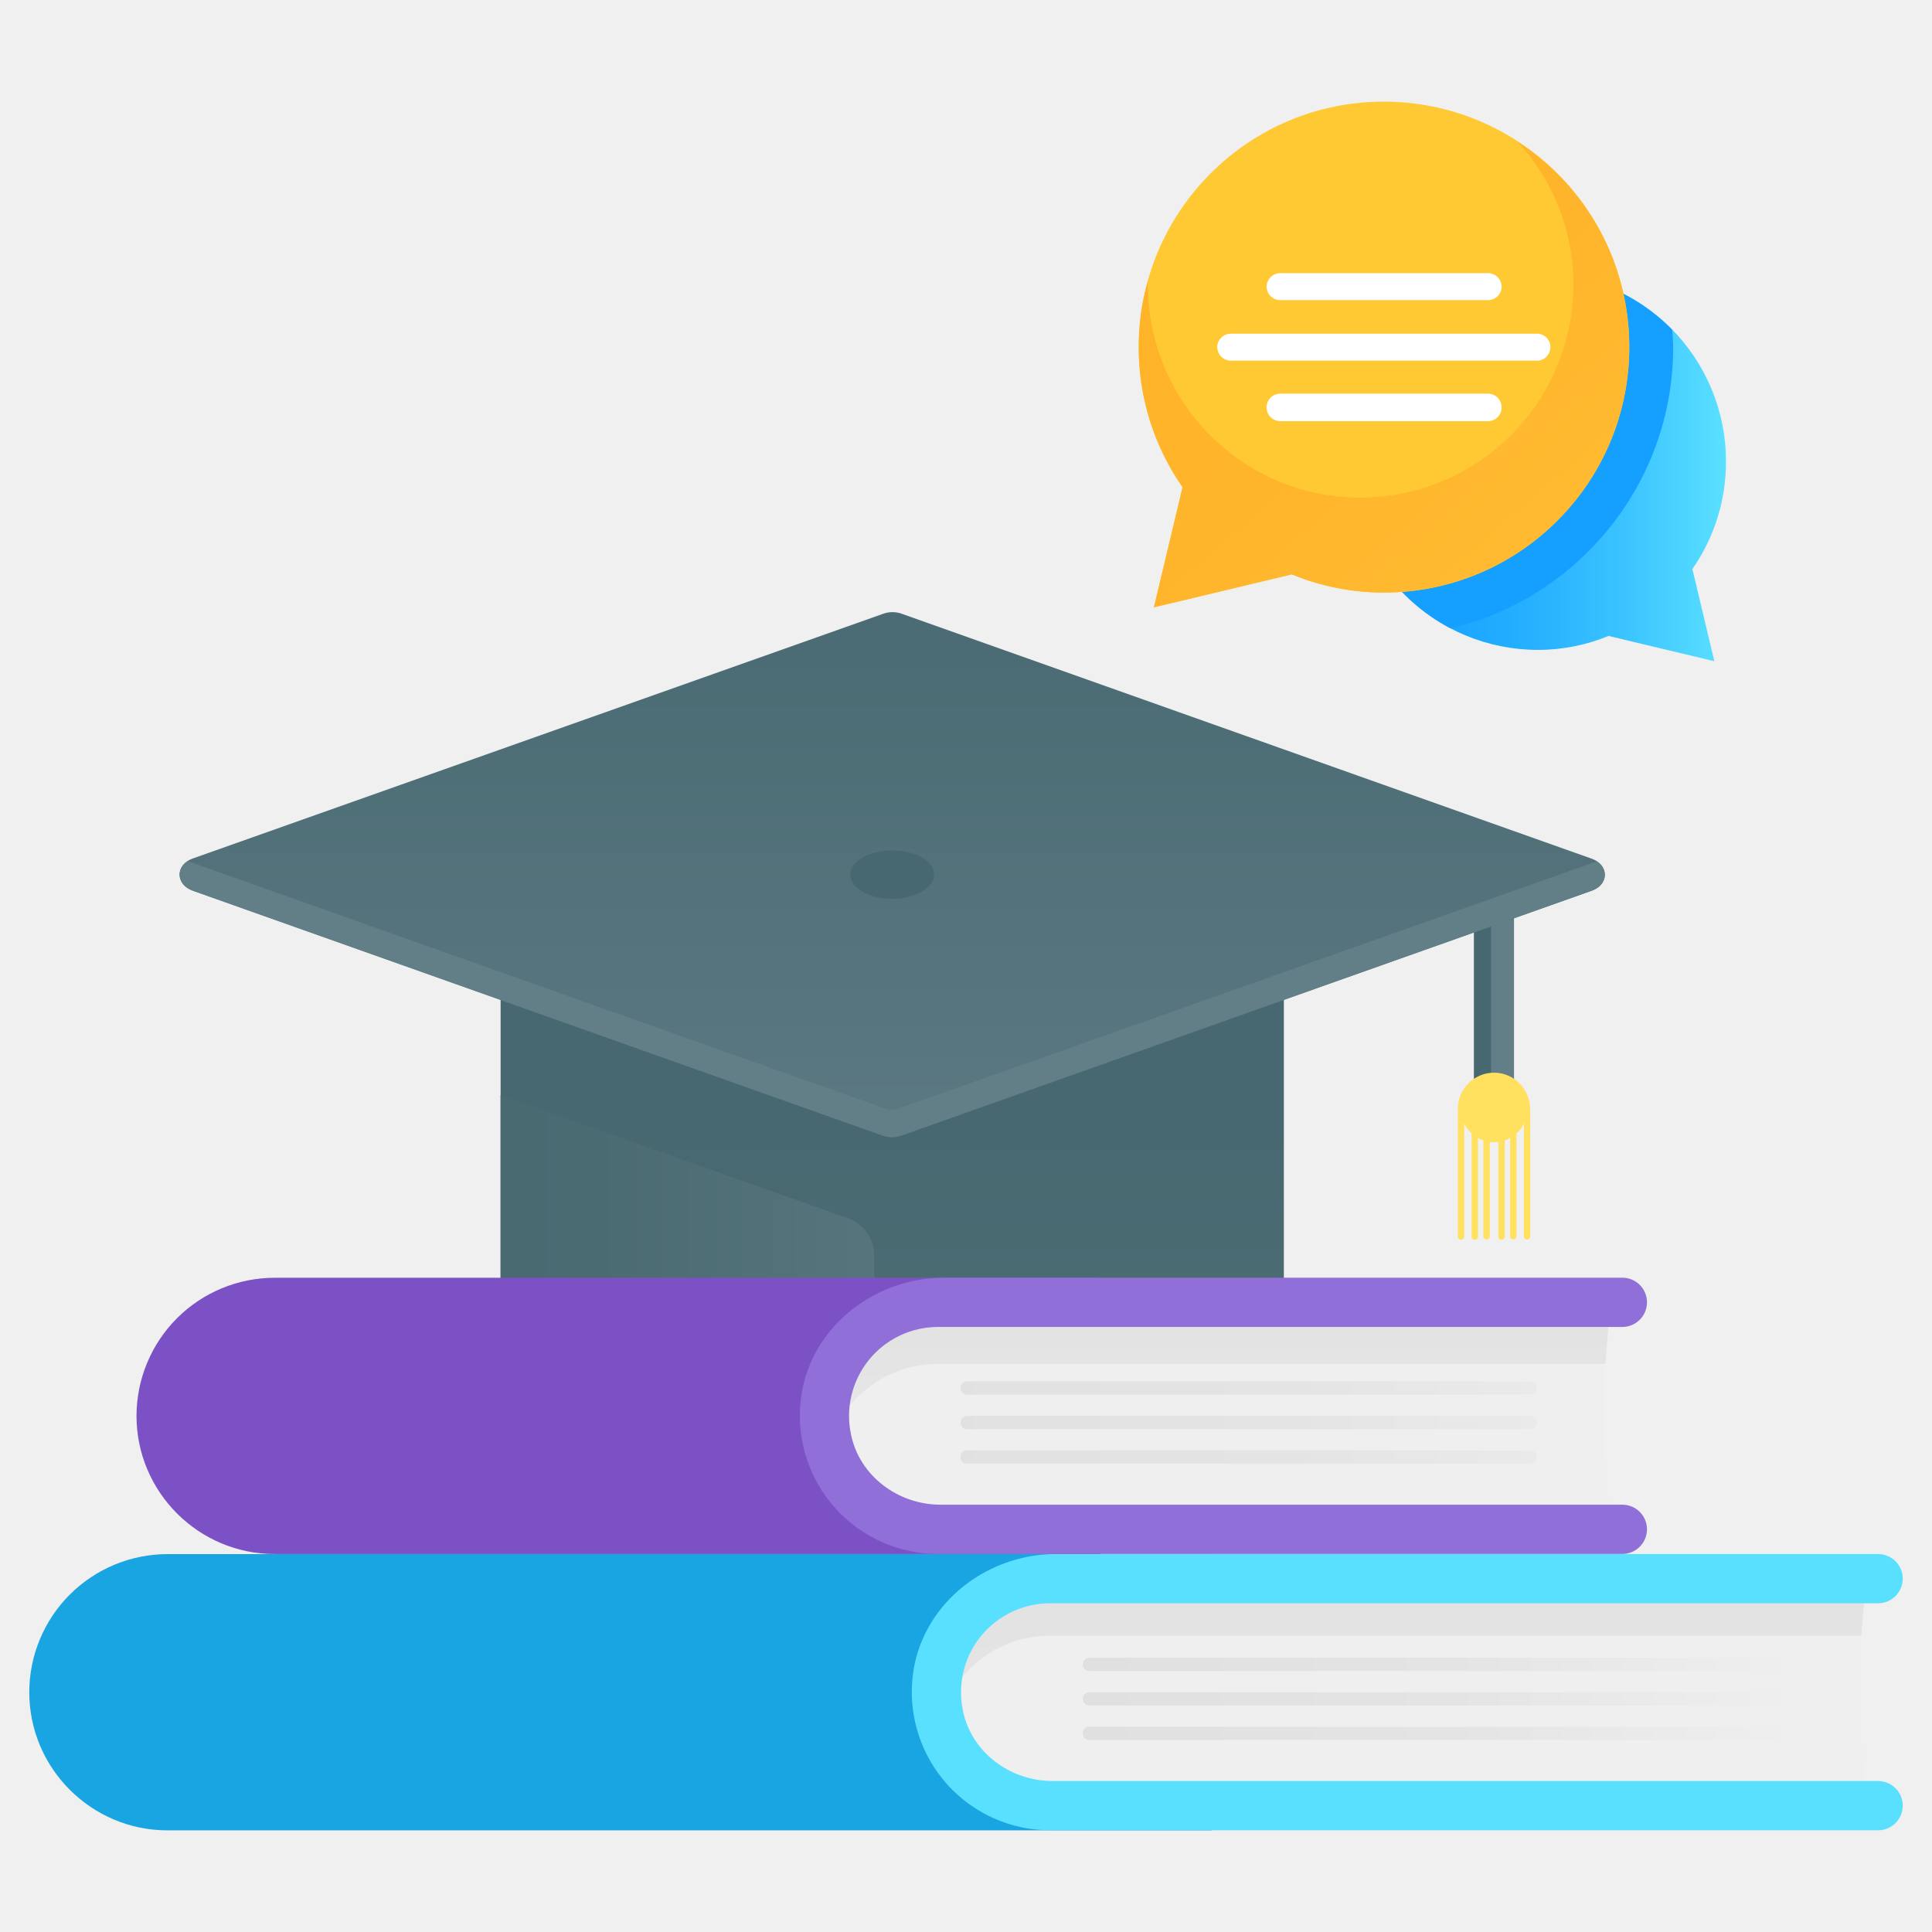
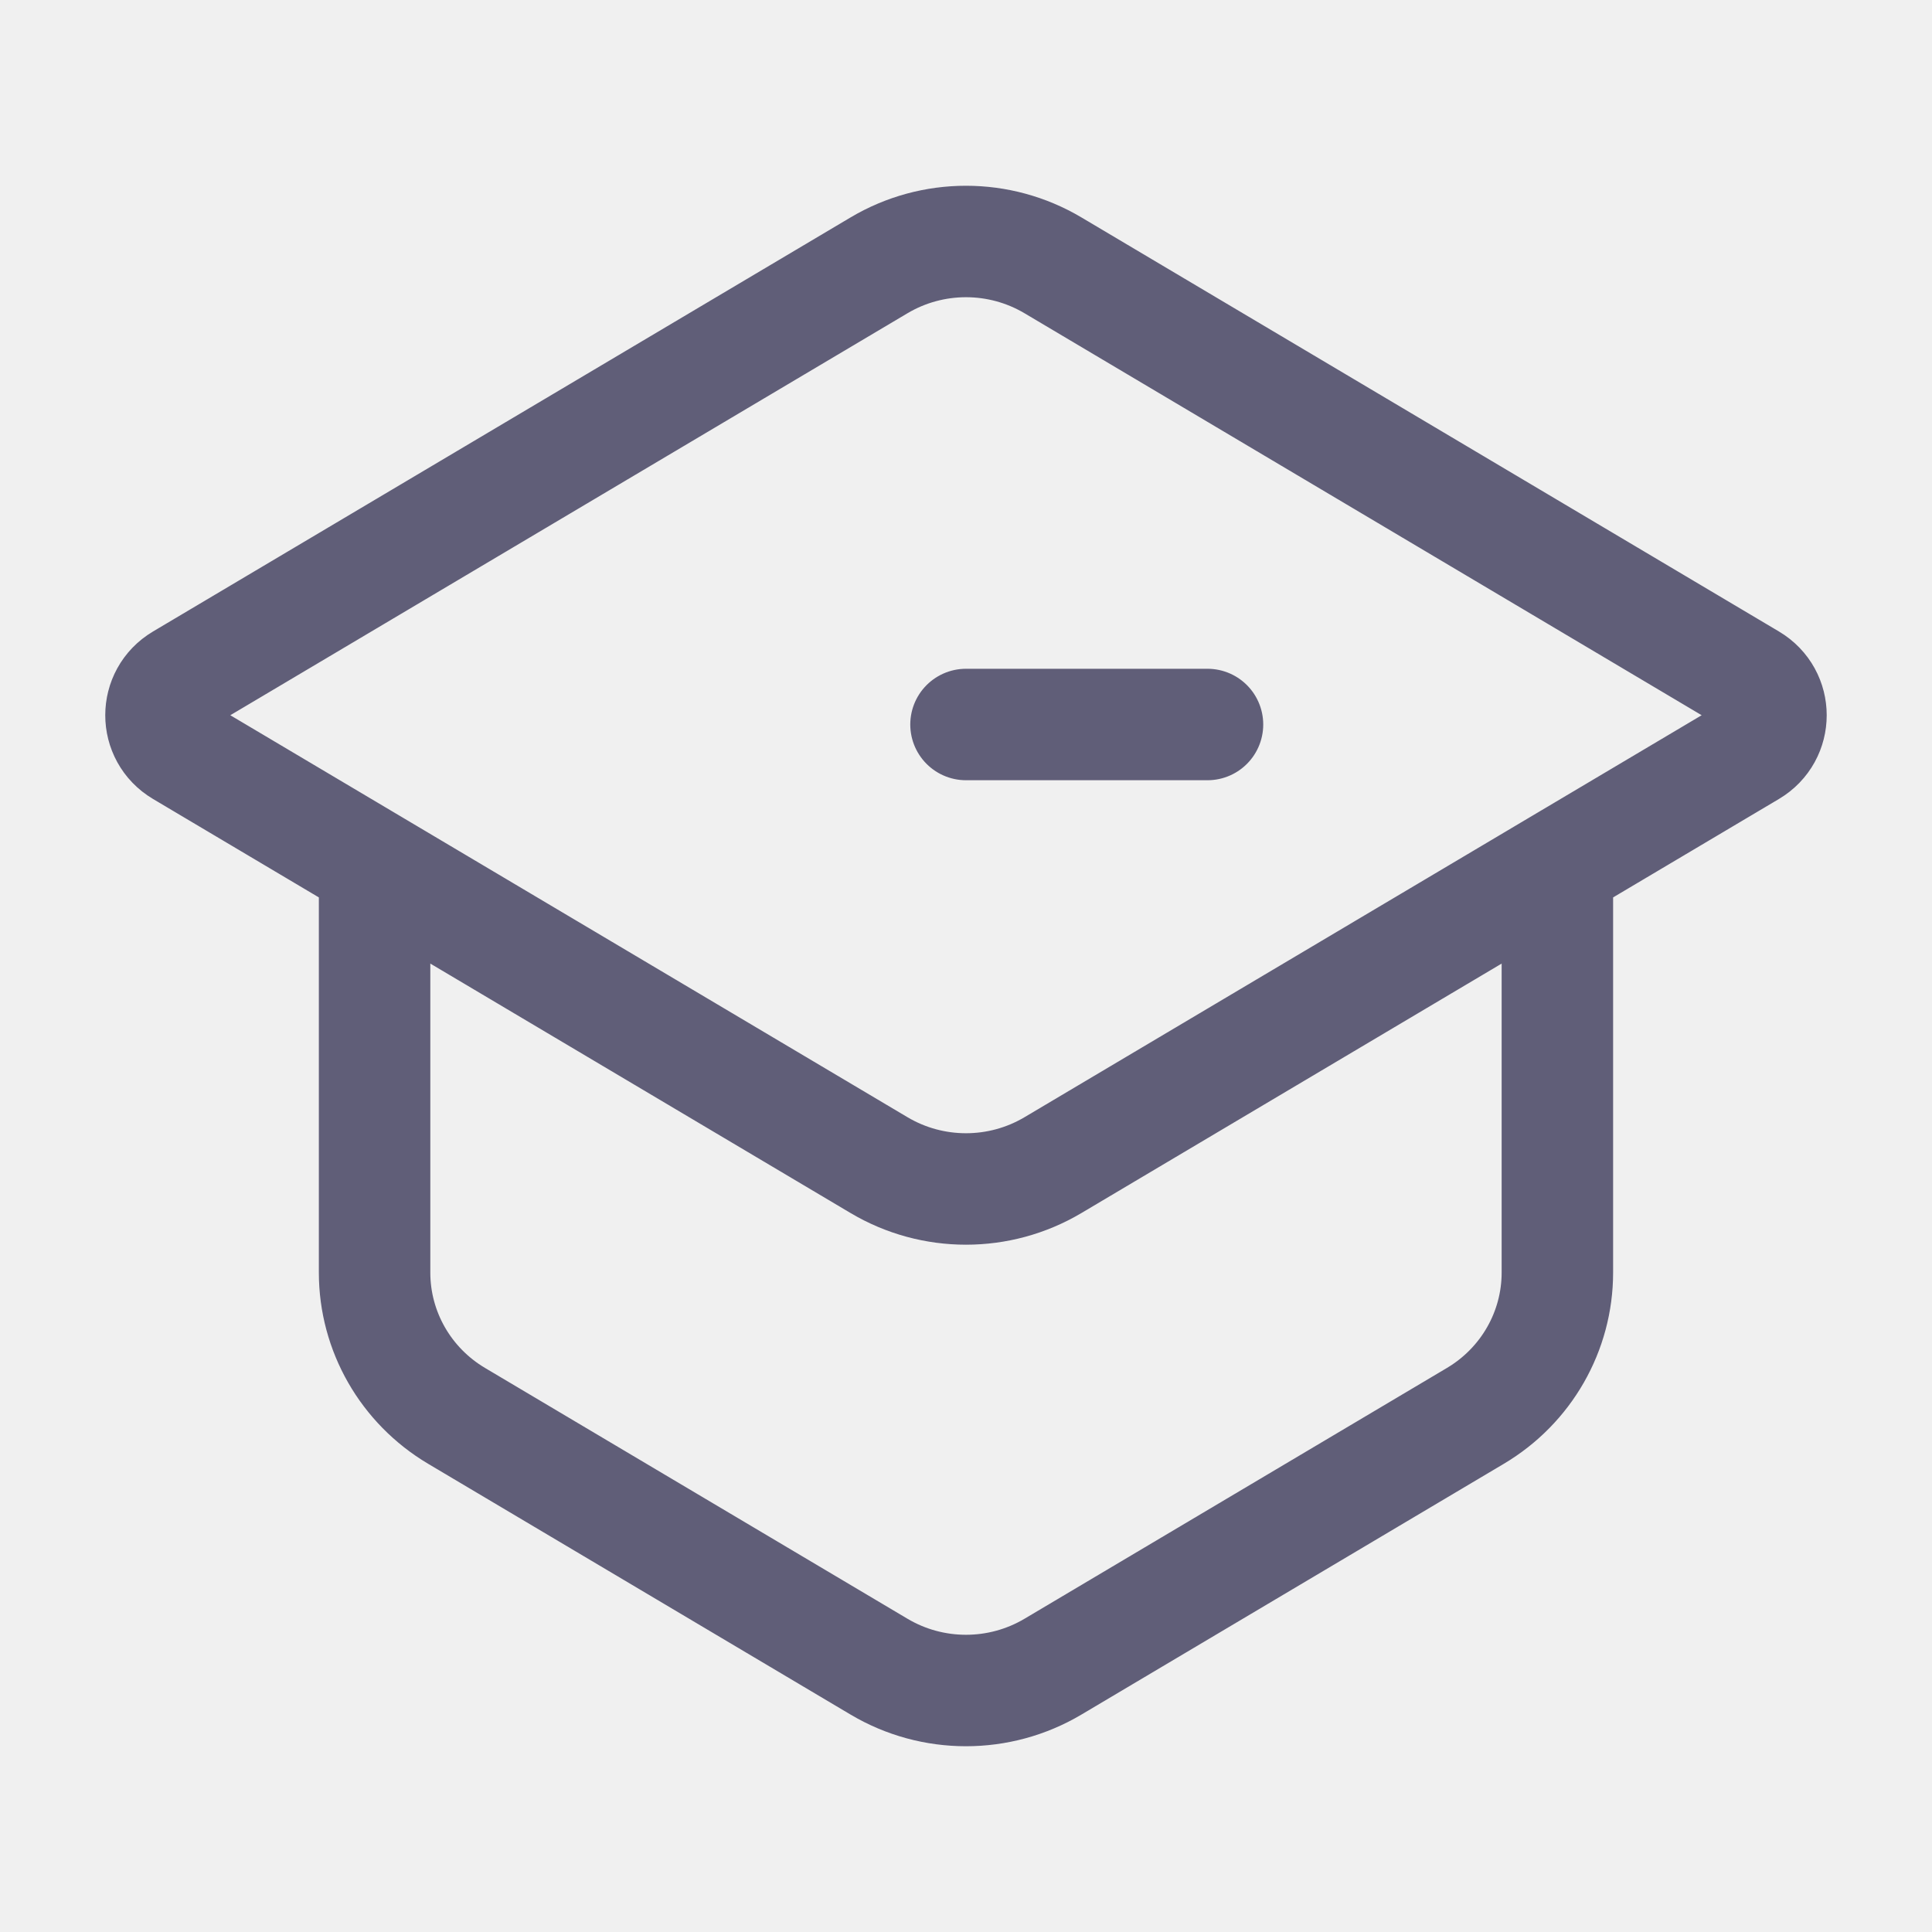
<svg xmlns="http://www.w3.org/2000/svg" width="52" height="52" viewBox="0 0 52 52" fill="none">
-   <path d="M39.674 24.183H40.75V29.762H39.674V24.183Z" fill="#627E87" />
-   <path d="M40.13 24.572C40.017 24.5 39.886 24.462 39.752 24.464H39.674V30.058H40.131V24.572H40.13Z" fill="url(#paint0_linear_1490_450)" />
-   <path d="M34.555 35.832V23.242C34.555 22.506 33.958 21.91 33.222 21.91H14.807C14.071 21.91 13.474 22.506 13.474 23.242V35.832H34.555Z" fill="url(#paint1_linear_1490_450)" />
-   <path d="M23.528 33.792C23.528 33.34 23.245 32.937 22.819 32.787L13.473 29.476V35.832H23.528V33.791L23.528 33.792Z" fill="url(#paint2_linear_1490_450)" />
-   <path d="M42.842 23.975L24.251 30.565C24.094 30.62 23.924 30.62 23.767 30.565L5.186 23.971C4.717 23.804 4.717 23.274 5.186 23.107L23.779 16.517C23.933 16.462 24.109 16.462 24.263 16.517L42.842 23.112C43.312 23.278 43.312 23.809 42.842 23.975Z" fill="url(#paint3_linear_1490_450)" />
-   <path d="M42.839 23.972L24.253 30.567C24.094 30.622 23.921 30.622 23.762 30.567L5.185 23.973C4.764 23.817 4.724 23.38 5.052 23.177L23.91 29.866C23.973 29.89 24.042 29.89 24.105 29.866L42.971 23.185C43.306 23.387 43.267 23.823 42.839 23.972Z" fill="url(#paint4_linear_1490_450)" />
-   <path d="M40.223 28.871C40.094 28.87 39.965 28.894 39.846 28.943C39.726 28.991 39.617 29.064 39.525 29.155C39.434 29.246 39.361 29.355 39.312 29.474C39.263 29.594 39.238 29.722 39.238 29.851V33.282C39.238 33.305 39.247 33.327 39.264 33.343C39.28 33.359 39.301 33.368 39.324 33.368C39.347 33.368 39.369 33.359 39.385 33.343C39.401 33.327 39.41 33.305 39.41 33.282V30.242C39.457 30.344 39.527 30.434 39.609 30.502V33.282C39.609 33.305 39.618 33.327 39.634 33.343C39.65 33.359 39.672 33.368 39.694 33.368C39.717 33.368 39.739 33.359 39.755 33.343C39.771 33.327 39.78 33.305 39.78 33.282V30.626C39.828 30.653 39.877 30.682 39.925 30.695V33.282C39.927 33.304 39.937 33.323 39.952 33.338C39.968 33.352 39.989 33.36 40.01 33.36C40.031 33.36 40.052 33.352 40.068 33.338C40.084 33.323 40.093 33.304 40.096 33.282V30.73C40.13 30.742 40.171 30.742 40.212 30.742C40.253 30.742 40.295 30.742 40.329 30.729V33.282C40.329 33.304 40.338 33.326 40.354 33.342C40.37 33.358 40.392 33.367 40.415 33.367C40.437 33.367 40.459 33.358 40.475 33.342C40.491 33.326 40.501 33.304 40.501 33.282V30.696C40.551 30.679 40.599 30.655 40.645 30.627V33.282C40.647 33.304 40.657 33.323 40.672 33.338C40.688 33.352 40.709 33.36 40.73 33.36C40.752 33.36 40.772 33.352 40.788 33.338C40.804 33.323 40.814 33.304 40.816 33.282V30.503C40.9 30.433 40.968 30.344 41.015 30.244V33.283C41.017 33.304 41.027 33.324 41.043 33.339C41.059 33.353 41.079 33.361 41.1 33.361C41.122 33.361 41.142 33.353 41.158 33.339C41.174 33.324 41.184 33.304 41.186 33.283V29.863C41.186 29.326 40.761 28.877 40.223 28.871Z" fill="#FFE05F" />
-   <path d="M24.014 24.191C24.637 24.191 25.142 23.9 25.142 23.541C25.142 23.182 24.637 22.891 24.014 22.891C23.392 22.891 22.887 23.182 22.887 23.541C22.887 23.9 23.392 24.191 24.014 24.191Z" fill="url(#paint5_linear_1490_450)" />
-   <path d="M32.622 41.828V49.264H4.506C2.458 49.264 0.788 47.594 0.788 45.547C0.789 44.561 1.181 43.616 1.878 42.919C2.576 42.222 3.521 41.83 4.507 41.829L32.622 41.828Z" fill="#19A4E2" />
-   <path d="M50.258 42.49H28.259C27.457 42.503 26.693 42.831 26.13 43.402C25.568 43.973 25.253 44.743 25.253 45.544C25.253 46.346 25.568 47.116 26.13 47.687C26.693 48.258 27.457 48.586 28.259 48.599H50.26C49.997 46.471 49.971 44.427 50.26 42.489L50.258 42.49Z" fill="#EFEFEF" />
-   <path d="M50.097 44.023H28.262C27.584 44.023 26.926 44.248 26.391 44.663C25.856 45.078 25.475 45.659 25.307 46.316C25.238 46.064 25.204 45.804 25.206 45.543C25.206 44.733 25.528 43.956 26.101 43.382C26.674 42.809 27.452 42.487 28.262 42.487H50.261C50.183 42.996 50.128 43.509 50.097 44.023Z" fill="url(#paint6_linear_1490_450)" />
-   <path d="M50.55 47.936H28.327C27.186 47.936 26.147 47.164 25.918 46.047C25.844 45.698 25.849 45.337 25.932 44.99C26.015 44.643 26.174 44.319 26.398 44.042C26.623 43.764 26.906 43.541 27.228 43.387C27.55 43.233 27.902 43.153 28.258 43.152H50.55C50.725 43.152 50.894 43.082 51.018 42.958C51.143 42.834 51.212 42.665 51.212 42.489C51.212 42.314 51.143 42.145 51.018 42.021C50.894 41.897 50.725 41.827 50.55 41.827H28.424C26.483 41.827 24.748 43.242 24.559 45.173C24.508 45.69 24.565 46.212 24.728 46.705C24.89 47.198 25.154 47.652 25.503 48.037C25.851 48.422 26.276 48.73 26.751 48.941C27.226 49.152 27.739 49.262 28.258 49.262H50.55C50.725 49.262 50.894 49.192 51.018 49.068C51.143 48.944 51.212 48.775 51.212 48.599C51.212 48.424 51.143 48.255 51.018 48.131C50.894 48.007 50.725 47.936 50.55 47.936Z" fill="#5AE0FF" />
-   <path d="M29.608 34.391V41.827H7.393C5.344 41.827 3.674 40.157 3.674 38.109C3.675 37.123 4.067 36.178 4.764 35.48C5.461 34.783 6.407 34.392 7.393 34.391H29.608Z" fill="#7D51C6" />
-   <path d="M43.376 35.053H25.244C24.839 35.046 24.437 35.12 24.06 35.271C23.684 35.422 23.342 35.645 23.053 35.93C22.764 36.214 22.534 36.553 22.378 36.927C22.221 37.3 22.141 37.702 22.141 38.107C22.141 38.512 22.221 38.913 22.378 39.287C22.534 39.661 22.764 40 23.053 40.284C23.342 40.568 23.684 40.792 24.06 40.943C24.437 41.093 24.839 41.168 25.244 41.161H43.376C43.113 39.034 43.087 36.989 43.376 35.052V35.053Z" fill="#EFEFEF" />
-   <path d="M43.377 35.05C43.295 35.601 43.24 36.155 43.214 36.71H25.244C24.579 36.709 23.932 36.926 23.401 37.327C22.87 37.728 22.486 38.292 22.305 38.932C22.226 38.664 22.187 38.386 22.189 38.106C22.19 37.296 22.512 36.52 23.085 35.947C23.658 35.374 24.434 35.052 25.244 35.05H43.377Z" fill="url(#paint7_linear_1490_450)" />
-   <path d="M43.666 40.499H25.313C24.172 40.499 23.133 39.726 22.905 38.609C22.83 38.26 22.835 37.899 22.918 37.553C23.001 37.206 23.161 36.882 23.385 36.604C23.609 36.327 23.892 36.103 24.214 35.949C24.536 35.795 24.888 35.715 25.245 35.715H43.666C43.842 35.715 44.01 35.645 44.135 35.52C44.259 35.396 44.329 35.228 44.329 35.052C44.329 34.876 44.259 34.708 44.135 34.583C44.01 34.459 43.842 34.389 43.666 34.389H25.411C23.47 34.389 21.734 35.804 21.546 37.736C21.494 38.252 21.552 38.774 21.714 39.267C21.877 39.761 22.14 40.215 22.489 40.6C22.837 40.985 23.263 41.293 23.737 41.504C24.212 41.715 24.725 41.824 25.245 41.825H43.666C43.842 41.825 44.01 41.755 44.135 41.63C44.259 41.506 44.329 41.338 44.329 41.162C44.329 40.986 44.259 40.818 44.135 40.693C44.01 40.569 43.842 40.499 43.666 40.499Z" fill="#906FD8" />
-   <path d="M41.194 37.181H26.024C25.979 37.181 25.935 37.199 25.903 37.231C25.871 37.263 25.854 37.306 25.854 37.351V37.368C25.854 37.463 25.929 37.538 26.024 37.538H41.194C41.288 37.538 41.364 37.462 41.364 37.368V37.351C41.364 37.306 41.346 37.263 41.314 37.231C41.282 37.199 41.239 37.181 41.194 37.181Z" fill="url(#paint8_linear_1490_450)" />
-   <path d="M41.194 38.109H26.024C25.979 38.109 25.935 38.127 25.903 38.159C25.871 38.191 25.854 38.234 25.854 38.279V38.296C25.854 38.39 25.929 38.466 26.024 38.466H41.194C41.288 38.466 41.364 38.39 41.364 38.296V38.28C41.364 38.257 41.359 38.235 41.351 38.215C41.343 38.194 41.33 38.175 41.314 38.159C41.298 38.143 41.279 38.13 41.259 38.122C41.238 38.113 41.217 38.109 41.194 38.109Z" fill="url(#paint9_linear_1490_450)" />
-   <path d="M41.194 39.037H26.024C26.001 39.037 25.979 39.041 25.959 39.05C25.938 39.059 25.919 39.071 25.903 39.087C25.888 39.103 25.875 39.121 25.866 39.142C25.858 39.163 25.854 39.185 25.854 39.207V39.224C25.854 39.318 25.929 39.394 26.024 39.394H41.194C41.288 39.394 41.364 39.318 41.364 39.224V39.207C41.364 39.185 41.359 39.163 41.351 39.142C41.342 39.121 41.33 39.103 41.314 39.087C41.298 39.071 41.279 39.059 41.259 39.05C41.238 39.041 41.217 39.037 41.194 39.037Z" fill="url(#paint10_linear_1490_450)" />
-   <path d="M48.123 44.618H29.313C29.268 44.618 29.224 44.636 29.192 44.668C29.16 44.7 29.143 44.743 29.143 44.788V44.806C29.143 44.9 29.219 44.976 29.313 44.976H48.123C48.217 44.976 48.294 44.9 48.294 44.806V44.788C48.294 44.743 48.276 44.7 48.244 44.668C48.212 44.636 48.169 44.618 48.123 44.618Z" fill="url(#paint11_linear_1490_450)" />
-   <path d="M48.123 45.547H29.313C29.268 45.547 29.225 45.565 29.193 45.597C29.161 45.629 29.143 45.672 29.143 45.717V45.733C29.143 45.828 29.219 45.904 29.313 45.904H48.123C48.217 45.904 48.294 45.828 48.294 45.733V45.718C48.294 45.695 48.289 45.673 48.281 45.652C48.272 45.631 48.26 45.612 48.244 45.597C48.228 45.581 48.209 45.568 48.189 45.559C48.168 45.551 48.146 45.547 48.123 45.547V45.547Z" fill="url(#paint12_linear_1490_450)" />
-   <path d="M48.123 46.475H29.313C29.268 46.475 29.224 46.492 29.192 46.525C29.16 46.556 29.143 46.6 29.143 46.645V46.661C29.143 46.756 29.219 46.831 29.313 46.831H48.123C48.217 46.831 48.294 46.755 48.294 46.661V46.645C48.294 46.6 48.276 46.556 48.244 46.525C48.212 46.492 48.169 46.475 48.123 46.475Z" fill="url(#paint13_linear_1490_450)" />
-   <path d="M36.323 12.422C36.324 13.767 36.858 15.057 37.809 16.007C38.76 16.958 40.049 17.492 41.394 17.492C42.066 17.492 42.711 17.358 43.293 17.116L46.142 17.797L45.551 15.316C46.142 14.467 46.458 13.457 46.455 12.422C46.456 11.757 46.326 11.098 46.072 10.483C45.818 9.868 45.446 9.309 44.976 8.838C44.505 8.367 43.947 7.994 43.333 7.738C42.718 7.483 42.059 7.352 41.394 7.352C40.728 7.351 40.068 7.482 39.453 7.736C38.837 7.991 38.278 8.365 37.807 8.835C37.336 9.306 36.963 9.866 36.708 10.481C36.453 11.097 36.323 11.756 36.323 12.422Z" fill="url(#paint14_linear_1490_450)" />
-   <path d="M45.034 9.343C45.034 9.185 45.02 9.031 45.01 8.877C44.306 8.157 43.404 7.664 42.418 7.459C41.432 7.255 40.407 7.349 39.475 7.73C38.543 8.11 37.745 8.76 37.184 9.596C36.622 10.431 36.323 11.416 36.323 12.422C36.323 14.371 37.427 16.065 39.045 16.913C42.473 16.098 45.034 13.018 45.034 9.343Z" fill="#15A0FF" />
-   <path d="M43.852 9.343C43.852 12.984 40.899 15.949 37.245 15.949C36.396 15.95 35.555 15.784 34.771 15.459L31.058 16.346L31.829 13.113C31.058 12.007 30.646 10.691 30.649 9.343C30.649 5.689 33.603 2.736 37.245 2.736C38.113 2.735 38.972 2.905 39.774 3.237C40.576 3.569 41.305 4.055 41.919 4.669C42.532 5.283 43.019 6.011 43.351 6.813C43.682 7.615 43.853 8.475 43.852 9.343Z" fill="#FFC933" />
-   <path d="M43.852 9.343C43.852 12.984 40.899 15.949 37.245 15.949C36.396 15.95 35.555 15.784 34.771 15.459L31.058 16.346L31.829 13.113C31.058 12.007 30.646 10.691 30.649 9.343C30.649 8.712 30.731 8.106 30.906 7.533C30.895 7.58 30.895 7.615 30.895 7.661C30.895 10.825 33.451 13.393 36.615 13.393C38.135 13.392 39.592 12.788 40.667 11.713C41.742 10.639 42.346 9.181 42.346 7.661C42.351 6.239 41.817 4.867 40.852 3.821C41.775 4.416 42.534 5.234 43.058 6.199C43.582 7.163 43.855 8.245 43.852 9.343Z" fill="url(#paint15_linear_1490_450)" />
-   <path d="M40.416 10.966C40.416 11.171 40.252 11.336 40.046 11.336H34.461C34.256 11.336 34.091 11.171 34.091 10.966C34.091 10.76 34.255 10.596 34.461 10.596H40.047C40.252 10.596 40.416 10.76 40.416 10.966ZM34.091 7.721C34.091 7.516 34.255 7.352 34.461 7.352H40.047C40.252 7.352 40.416 7.516 40.416 7.722C40.413 7.818 40.373 7.909 40.304 7.976C40.234 8.042 40.142 8.079 40.046 8.077H34.461C34.365 8.078 34.272 8.042 34.203 7.975C34.134 7.908 34.093 7.817 34.091 7.721ZM41.73 9.336C41.73 9.542 41.566 9.707 41.374 9.707H33.133C33.084 9.707 33.036 9.698 32.991 9.679C32.946 9.661 32.905 9.633 32.87 9.599C32.836 9.564 32.809 9.524 32.79 9.478C32.772 9.433 32.762 9.385 32.763 9.336C32.763 9.145 32.928 8.981 33.133 8.981H41.374C41.468 8.983 41.558 9.021 41.624 9.087C41.691 9.154 41.729 9.242 41.73 9.336Z" fill="white" />
-   <defs>
-     <linearGradient id="paint0_linear_1490_450" x1="39.902" y1="29.457" x2="39.902" y2="29.605" gradientUnits="userSpaceOnUse">
-       <stop offset="0.158" stop-color="#476870" />
-       <stop offset="0.491" stop-color="#4B6B73" />
-       <stop offset="0.791" stop-color="#55747C" />
-       <stop offset="1" stop-color="#627E87" />
-     </linearGradient>
-     <linearGradient id="paint1_linear_1490_450" x1="24.015" y1="28.2" x2="24.015" y2="40.627" gradientUnits="userSpaceOnUse">
-       <stop offset="0.158" stop-color="#476870" />
-       <stop offset="0.491" stop-color="#4B6B73" />
-       <stop offset="0.791" stop-color="#55747C" />
-       <stop offset="1" stop-color="#627E87" />
-     </linearGradient>
-     <linearGradient id="paint2_linear_1490_450" x1="4.366" y1="32.654" x2="28.144" y2="32.654" gradientUnits="userSpaceOnUse">
-       <stop offset="0.158" stop-color="#476870" />
-       <stop offset="0.491" stop-color="#4B6B73" />
-       <stop offset="0.791" stop-color="#55747C" />
-       <stop offset="1" stop-color="#627E87" />
-     </linearGradient>
-     <linearGradient id="paint3_linear_1490_450" x1="24.015" y1="7.541" x2="24.015" y2="33.608" gradientUnits="userSpaceOnUse">
-       <stop stop-color="#476870" />
-       <stop offset="0.38" stop-color="#4B6C74" />
-       <stop offset="0.792" stop-color="#58767F" />
-       <stop offset="1" stop-color="#627E87" />
-     </linearGradient>
-     <linearGradient id="paint4_linear_1490_450" x1="24.014" y1="37.847" x2="24.014" y2="35.993" gradientUnits="userSpaceOnUse">
-       <stop stop-color="#476870" />
-       <stop offset="0.38" stop-color="#4B6C74" />
-       <stop offset="0.792" stop-color="#58767F" />
-       <stop offset="1" stop-color="#627E87" />
-     </linearGradient>
-     <linearGradient id="paint5_linear_1490_450" x1="24.014" y1="35.849" x2="24.014" y2="38.385" gradientUnits="userSpaceOnUse">
-       <stop offset="0.158" stop-color="#476870" />
-       <stop offset="0.491" stop-color="#4B6B73" />
-       <stop offset="0.791" stop-color="#55747C" />
-       <stop offset="1" stop-color="#627E87" />
-     </linearGradient>
-     <linearGradient id="paint6_linear_1490_450" x1="37.733" y1="49.517" x2="37.733" y2="40.014" gradientUnits="userSpaceOnUse">
-       <stop stop-color="#EFEFEF" />
-       <stop offset="0.48" stop-color="#E4E4E4" />
-       <stop offset="1" stop-color="#E0E0E0" />
-     </linearGradient>
-     <linearGradient id="paint7_linear_1490_450" x1="32.782" y1="41.185" x2="32.782" y2="32.122" gradientUnits="userSpaceOnUse">
-       <stop stop-color="#EFEFEF" />
-       <stop offset="0.48" stop-color="#E4E4E4" />
-       <stop offset="1" stop-color="#E0E0E0" />
-     </linearGradient>
-     <linearGradient id="paint8_linear_1490_450" x1="21.144" y1="37.36" x2="47.179" y2="37.36" gradientUnits="userSpaceOnUse">
-       <stop stop-color="#E0E0E0" />
-       <stop offset="0.52" stop-color="#E4E4E4" />
-       <stop offset="1" stop-color="#EFEFEF" />
-     </linearGradient>
-     <linearGradient id="paint9_linear_1490_450" x1="21.144" y1="38.288" x2="47.179" y2="38.288" gradientUnits="userSpaceOnUse">
-       <stop stop-color="#E0E0E0" />
-       <stop offset="0.52" stop-color="#E4E4E4" />
-       <stop offset="1" stop-color="#EFEFEF" />
-     </linearGradient>
-     <linearGradient id="paint10_linear_1490_450" x1="21.144" y1="39.215" x2="47.179" y2="39.215" gradientUnits="userSpaceOnUse">
-       <stop stop-color="#E0E0E0" />
-       <stop offset="0.52" stop-color="#E4E4E4" />
-       <stop offset="1" stop-color="#EFEFEF" />
-     </linearGradient>
-     <linearGradient id="paint11_linear_1490_450" x1="29.143" y1="44.797" x2="48.294" y2="44.797" gradientUnits="userSpaceOnUse">
-       <stop stop-color="#E0E0E0" />
-       <stop offset="0.52" stop-color="#E4E4E4" />
-       <stop offset="1" stop-color="#EFEFEF" />
-     </linearGradient>
-     <linearGradient id="paint12_linear_1490_450" x1="29.143" y1="45.725" x2="48.294" y2="45.725" gradientUnits="userSpaceOnUse">
-       <stop stop-color="#E0E0E0" />
-       <stop offset="0.52" stop-color="#E4E4E4" />
-       <stop offset="1" stop-color="#EFEFEF" />
-     </linearGradient>
-     <linearGradient id="paint13_linear_1490_450" x1="29.143" y1="46.654" x2="48.294" y2="46.654" gradientUnits="userSpaceOnUse">
-       <stop stop-color="#E0E0E0" />
-       <stop offset="0.52" stop-color="#E4E4E4" />
-       <stop offset="1" stop-color="#EFEFEF" />
-     </linearGradient>
-     <linearGradient id="paint14_linear_1490_450" x1="36.323" y1="12.575" x2="46.455" y2="12.575" gradientUnits="userSpaceOnUse">
-       <stop stop-color="#15A0FF" />
-       <stop offset="0.23" stop-color="#19A4FF" />
-       <stop offset="0.48" stop-color="#26B0FF" />
-       <stop offset="0.739" stop-color="#3CC4FF" />
-       <stop offset="1" stop-color="#5AE0FF" />
-     </linearGradient>
-     <linearGradient id="paint15_linear_1490_450" x1="57.88" y1="35.074" x2="29.418" y2="2.377" gradientUnits="userSpaceOnUse">
-       <stop stop-color="#FFE05F" />
-       <stop offset="0.175" stop-color="#FFD24E" />
-       <stop offset="0.464" stop-color="#FFC038" />
-       <stop offset="0.743" stop-color="#FFB52B" />
-       <stop offset="1" stop-color="#FFB127" />
-     </linearGradient>
-   </defs>
+   <path d="M10.082 23.3L4.885 20.215C4.149 19.778 4.149 18.723 4.885 18.286L23.66 7.141C25.1 6.286 26.899 6.286 28.34 7.141L47.114 18.286C47.85 18.723 47.85 19.778 47.114 20.215L41.917 23.3M10.082 23.3L23.66 31.36C25.1 32.215 26.899 32.215 28.34 31.36L41.917 23.3M10.082 23.3V34.251C10.082 35.832 10.92 37.296 12.29 38.109L23.66 44.859C25.1 45.714 26.899 45.714 28.34 44.859L39.709 38.109C41.079 37.296 41.917 35.832 41.917 34.251V23.3M26 19.5H32.5" stroke="#605E78" stroke-width="3" stroke-linecap="round" />
</svg>
